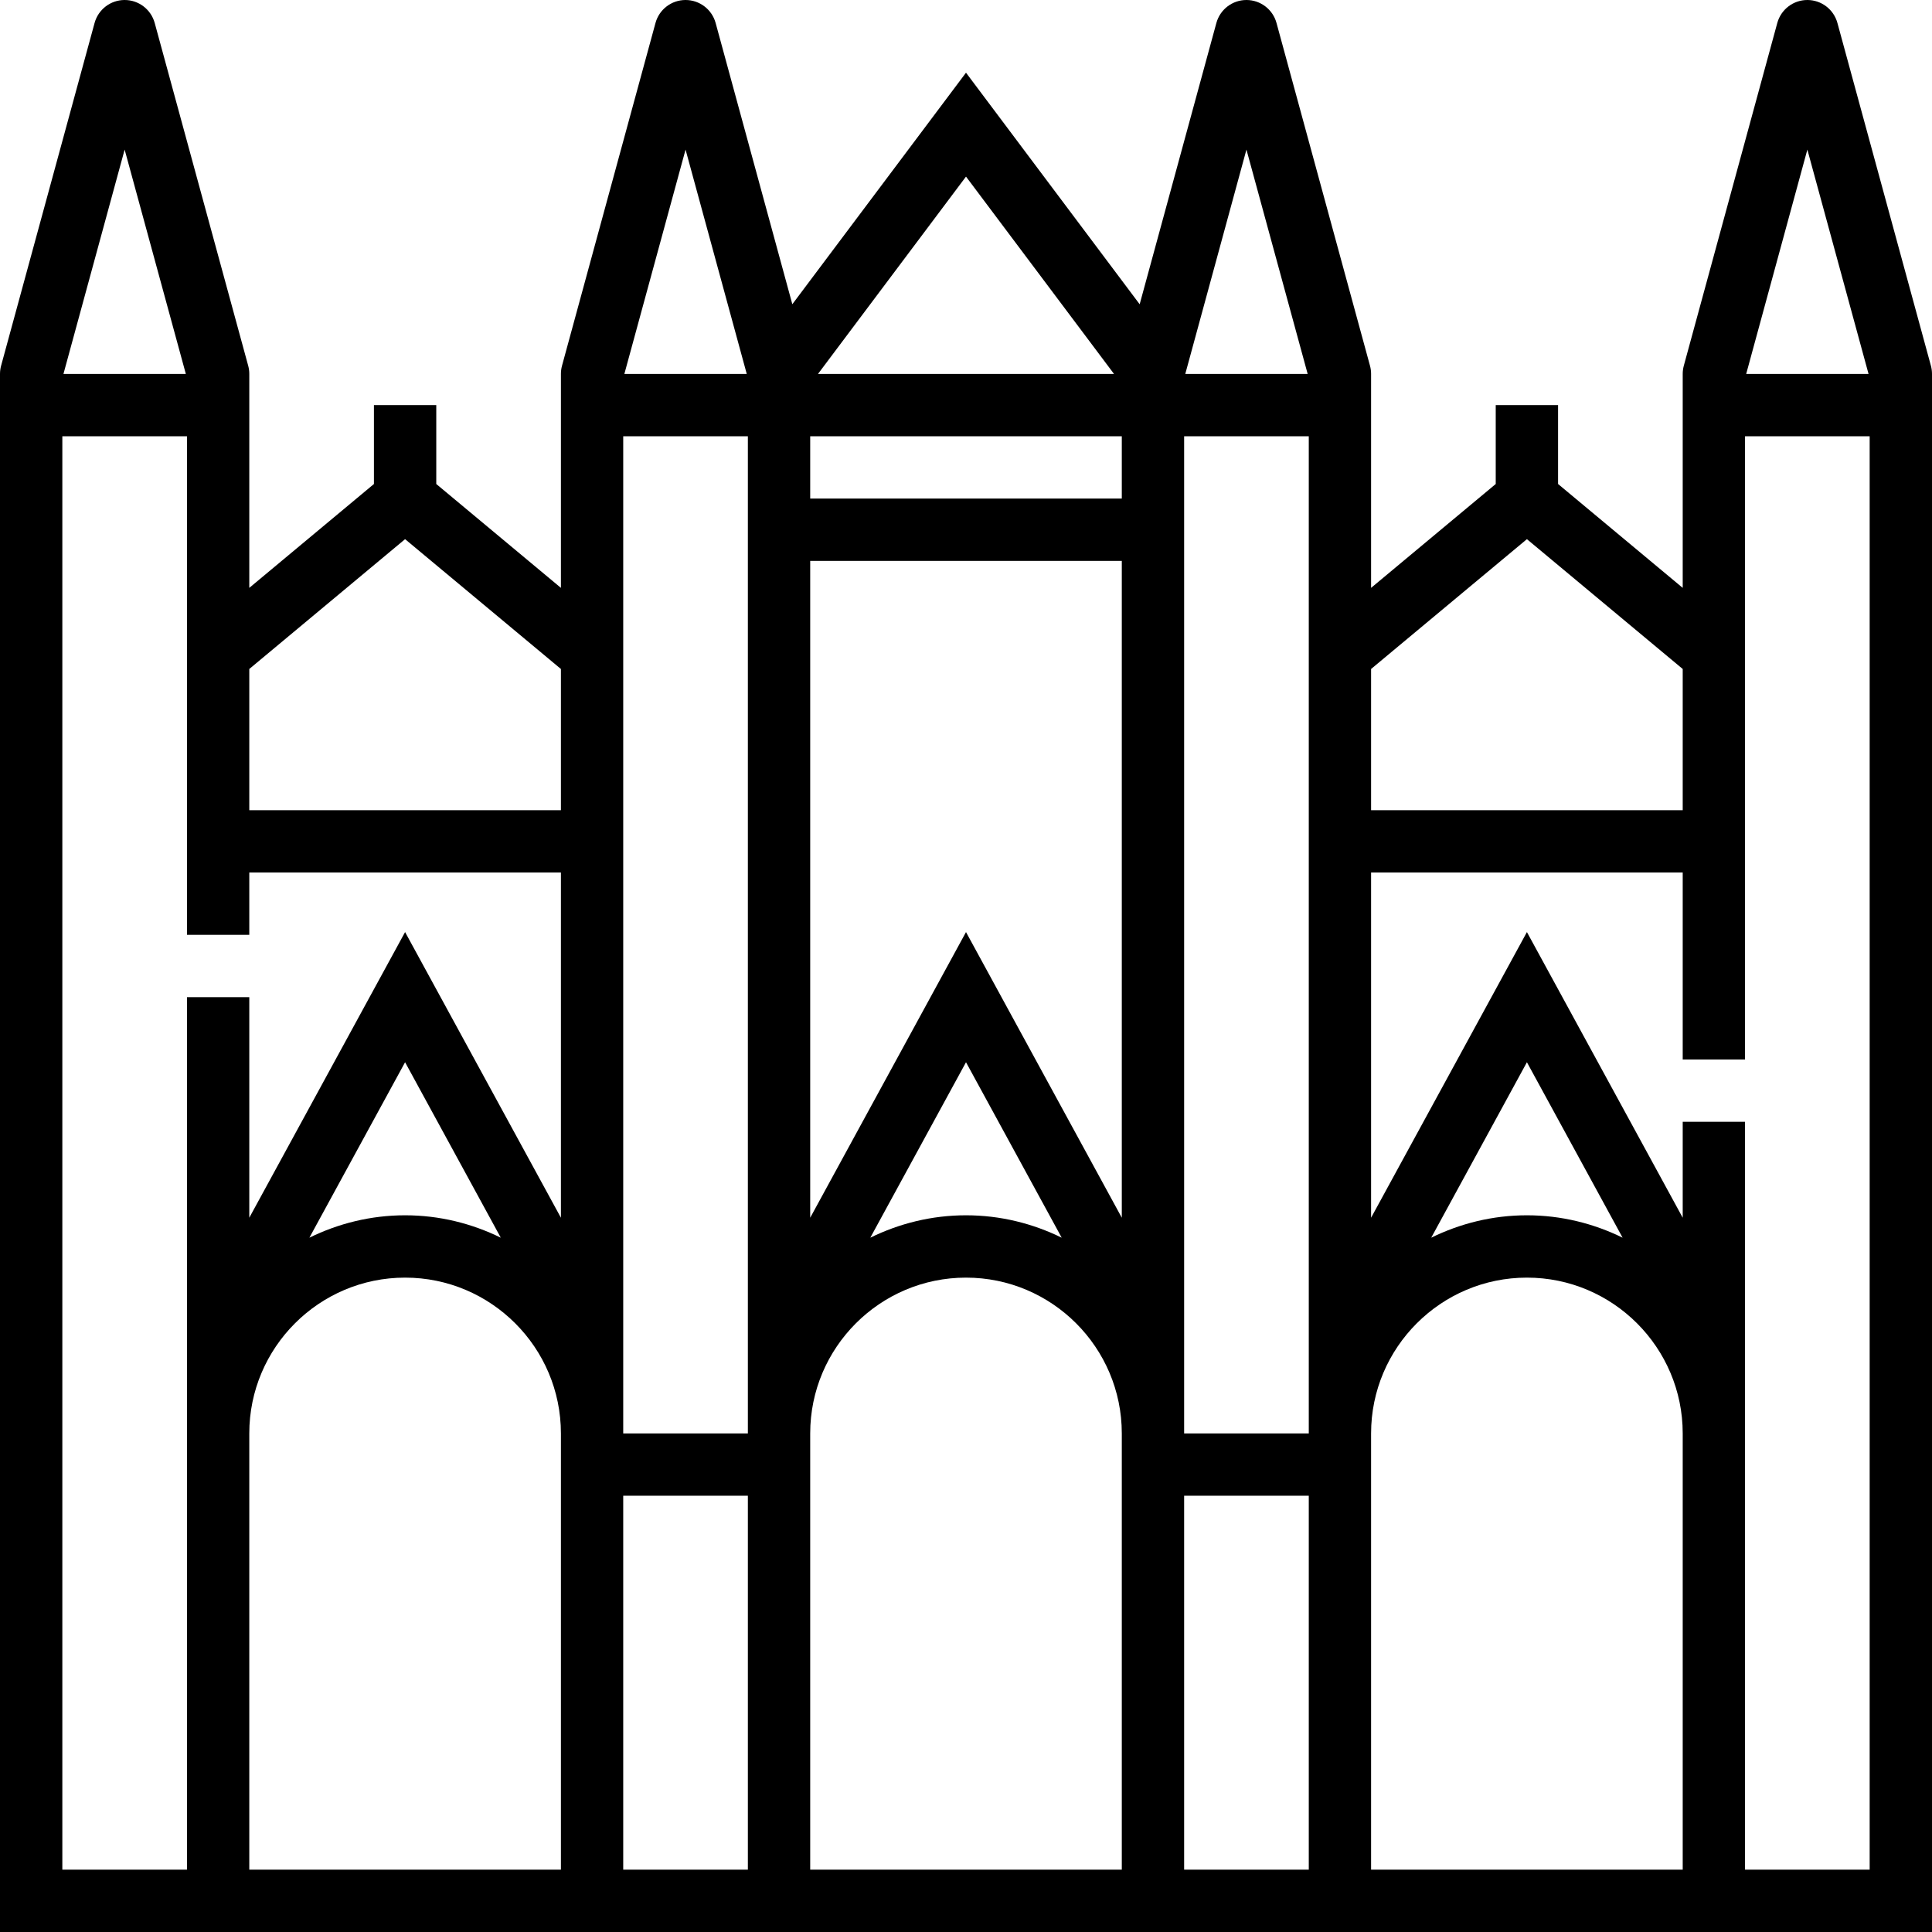
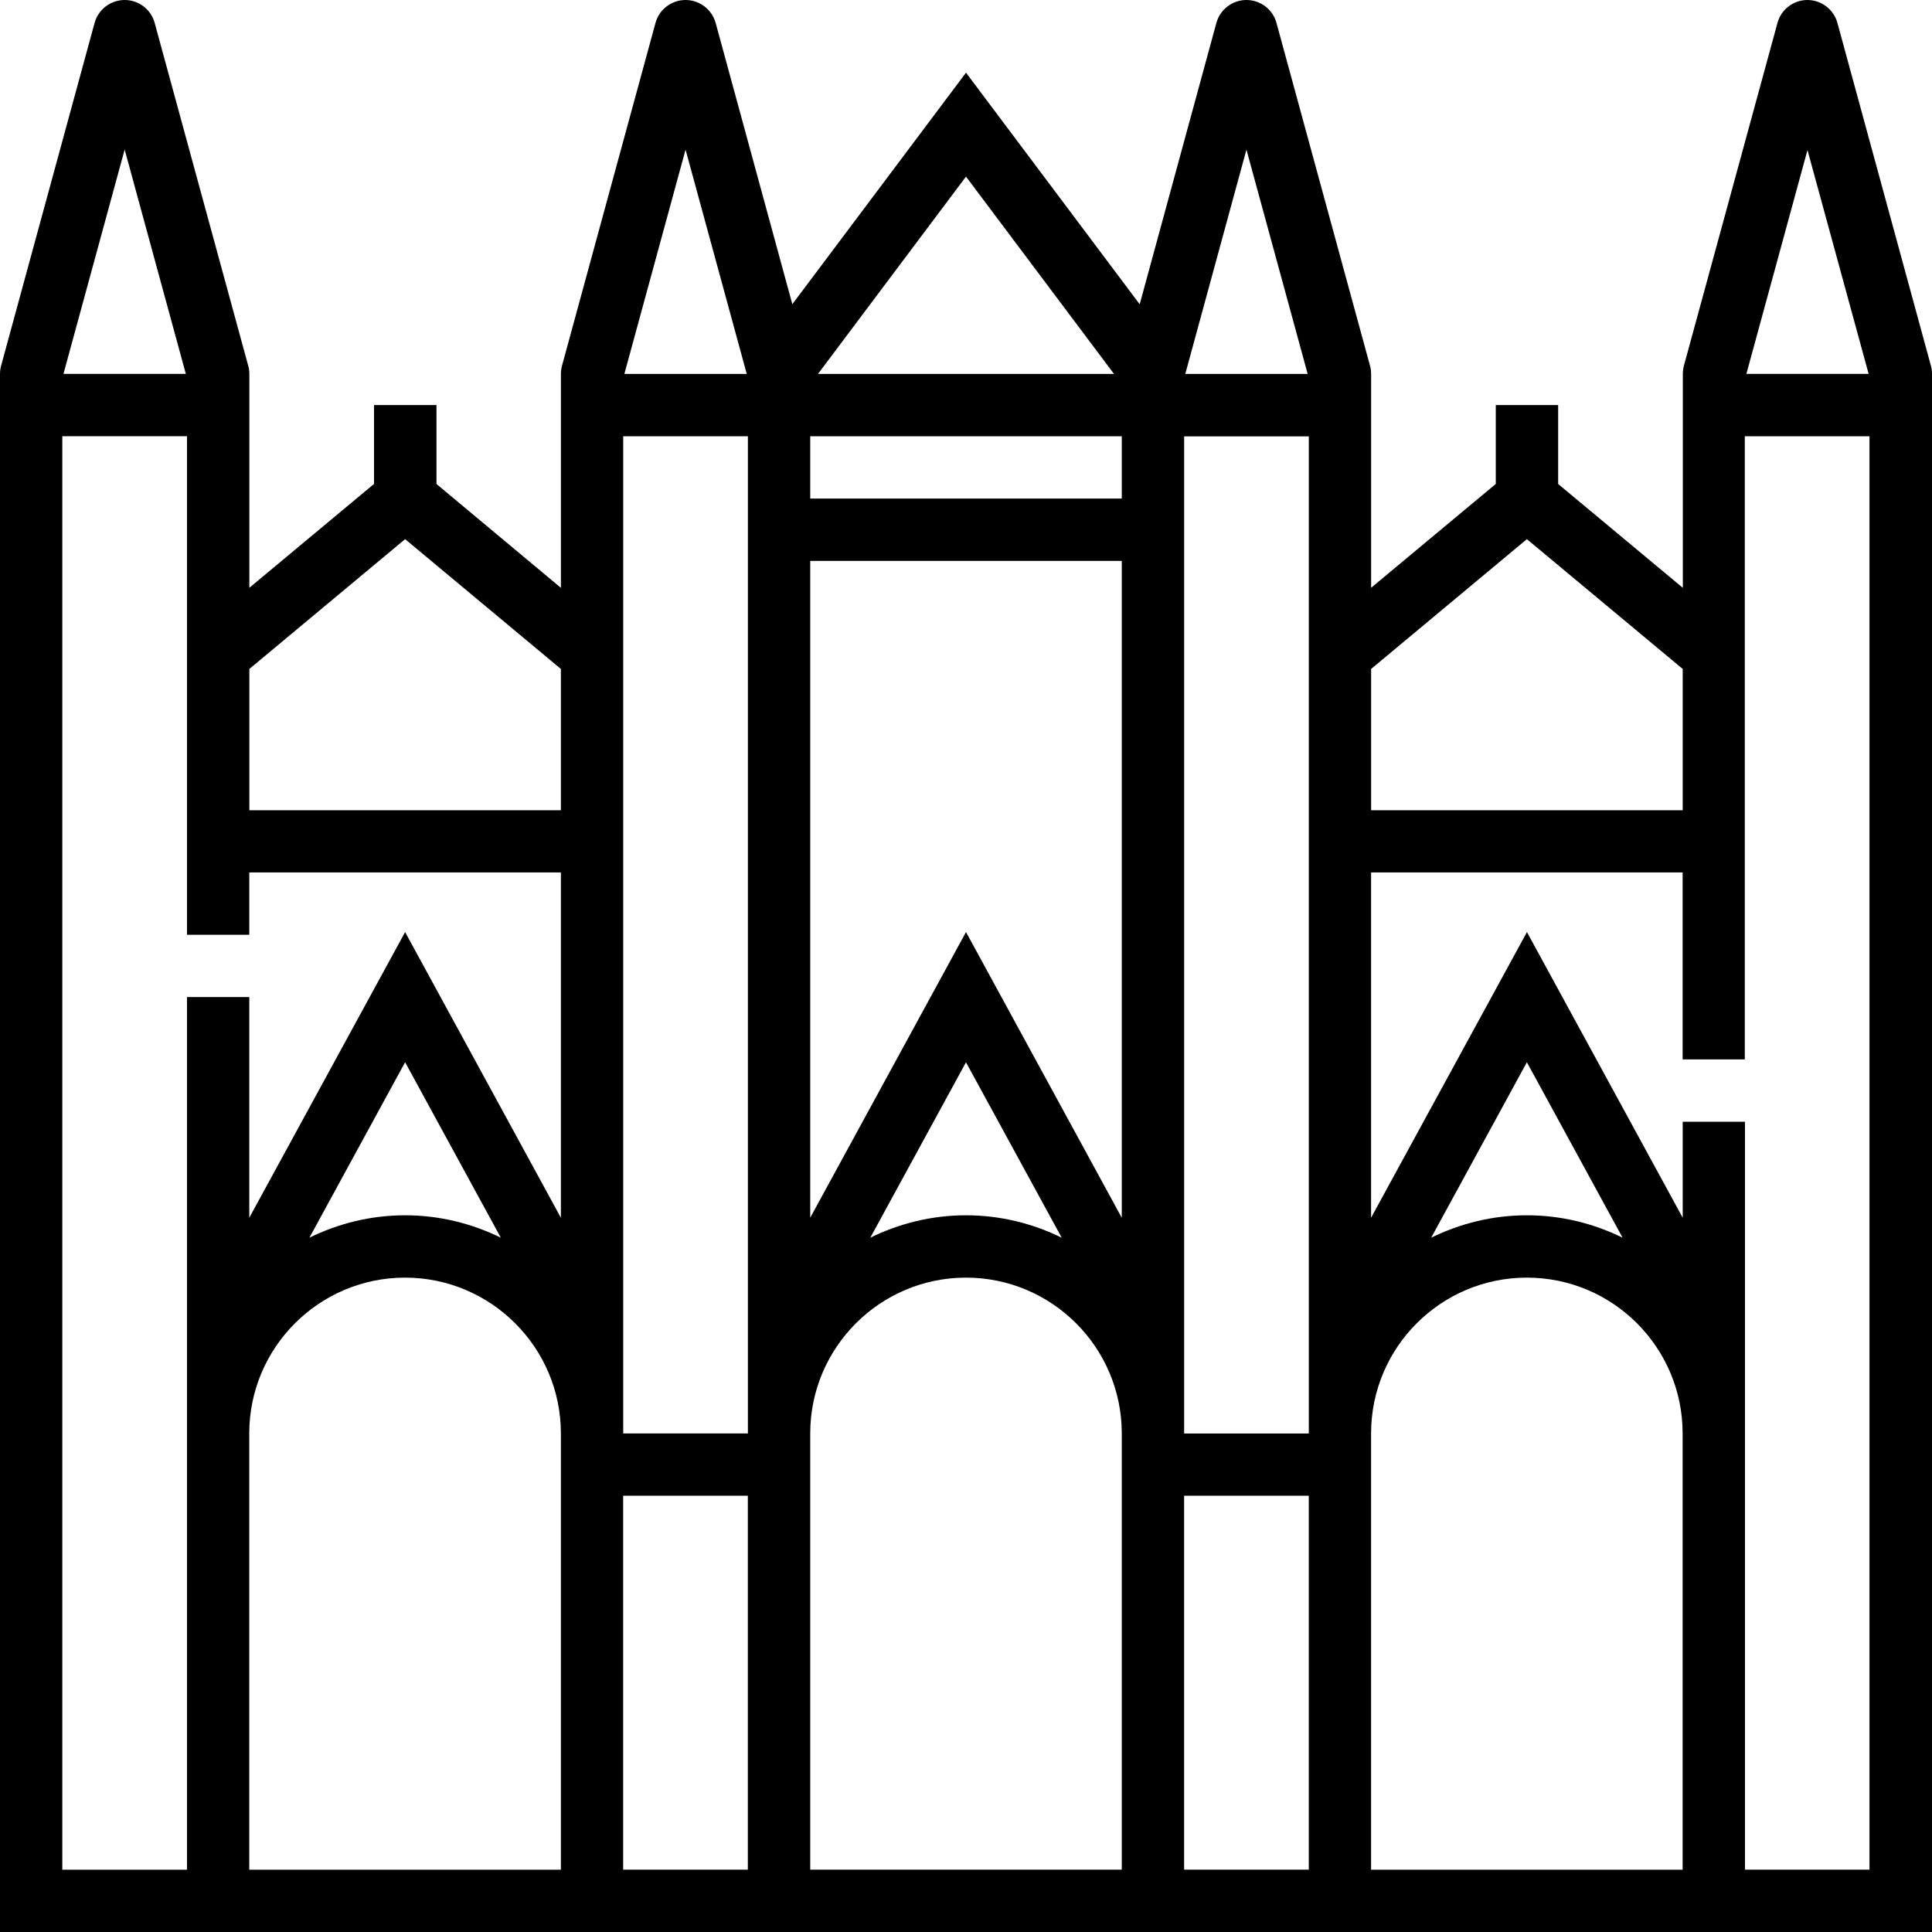
- <svg xmlns="http://www.w3.org/2000/svg" width="64px" height="64px" viewBox="0 0 64 64" version="1.1">
-   <defs />
-   <g id="Page-1" stroke="none" stroke-width="1" fill="none" fill-rule="evenodd">
-     <g id="icon-milan" fill-rule="nonzero" fill="#000000">
-       <path d="M63.964,12.116 L60.867,0.761 C60.744,0.312 60.337,0 59.871,0 C59.405,0 58.998,0.312 58.875,0.761 L55.778,12.116 C55.754,12.204 55.742,12.295 55.742,12.387 L55.742,13.419 L55.742,19.474 L51.613,16.033 L51.613,13.419 L49.548,13.419 L49.548,16.033 L45.419,19.474 L45.419,13.419 L45.419,12.387 C45.419,12.295 45.407,12.204 45.383,12.116 L42.286,0.761 C42.164,0.312 41.756,0 41.29,0 C40.825,0 40.417,0.312 40.294,0.761 L37.753,10.079 L32,2.408 L26.247,10.078 L23.706,0.76 C23.583,0.312 23.175,0 22.71,0 C22.244,0 21.836,0.312 21.714,0.761 L18.617,12.116 C18.593,12.204 18.581,12.295 18.581,12.387 L18.581,13.419 L18.581,19.474 L14.452,16.033 L14.452,13.419 L12.387,13.419 L12.387,16.033 L8.258,19.474 L8.258,13.419 L8.258,12.387 C8.258,12.295 8.246,12.204 8.222,12.116 L5.125,0.761 C5.002,0.312 4.595,0 4.129,0 C3.663,0 3.256,0.312 3.133,0.761 L0.036,12.116 C0.012,12.204 0,12.295 0,12.387 L0,13.419 L0,64 L7.226,64 L8.258,64 L18.581,64 L19.613,64 L24.774,64 L26.839,64 L37.161,64 L39.226,64 L44.387,64 L45.419,64 L55.742,64 L56.774,64 L64,64 L64,13.419 L64,12.387 C64,12.295 63.988,12.204 63.964,12.116 Z M59.871,4.956 L61.898,12.387 L57.845,12.387 L59.871,4.956 Z M50.581,17.86 L55.742,22.161 L55.742,26.839 L45.419,26.839 L45.419,22.161 L50.581,17.86 Z M37.161,40.339 L32,30.876 L26.839,40.339 L26.839,18.581 L37.161,18.581 L37.161,40.339 Z M37.161,16.516 L26.839,16.516 L26.839,14.452 L37.161,14.452 L37.161,16.516 Z M24.774,18.581 L24.774,47.484 L20.645,47.484 L20.645,14.452 L24.774,14.452 L24.774,18.581 Z M32,35.188 L35.17,41 C34.212,40.53 33.139,40.258 32,40.258 C30.861,40.258 29.788,40.53 28.83,41 L32,35.188 Z M39.226,18.581 L39.226,14.452 L43.355,14.452 L43.355,47.484 L39.226,47.484 L39.226,18.581 Z M41.29,4.956 L43.318,12.387 L39.264,12.387 L41.29,4.956 Z M36.903,12.387 L27.097,12.387 L32,5.85 L36.903,12.387 Z M22.71,4.956 L24.737,12.387 L20.683,12.387 L22.71,4.956 Z M13.419,17.86 L18.581,22.161 L18.581,26.839 L8.258,26.839 L8.258,22.161 L13.419,17.86 Z M4.129,4.956 L6.156,12.387 L2.102,12.387 L4.129,4.956 Z M6.194,61.935 L2.065,61.935 L2.065,14.452 L6.194,14.452 L6.194,30.968 L8.258,30.968 L8.258,28.903 L18.581,28.903 L18.581,40.339 L13.419,30.876 L8.258,40.339 L8.258,33.032 L6.194,33.032 L6.194,47.484 L6.194,51.613 L6.194,61.935 Z M16.589,41 C15.631,40.53 14.558,40.258 13.419,40.258 C12.281,40.258 11.207,40.53 10.249,41 L13.419,35.188 L16.589,41 Z M8.258,61.935 L8.258,51.613 L8.258,47.484 C8.258,44.638 10.573,42.323 13.419,42.323 C16.265,42.323 18.581,44.638 18.581,47.484 L18.581,51.613 L18.581,61.935 L8.258,61.935 Z M24.774,61.935 L20.645,61.935 L20.645,51.613 L20.645,49.548 L24.774,49.548 L24.774,51.613 L24.774,61.935 Z M37.161,61.935 L26.839,61.935 L26.839,51.613 L26.839,47.484 C26.839,44.638 29.154,42.323 32,42.323 C34.846,42.323 37.161,44.638 37.161,47.484 L37.161,51.613 L37.161,61.935 Z M43.355,61.935 L39.226,61.935 L39.226,51.613 L39.226,49.548 L43.355,49.548 L43.355,51.613 L43.355,61.935 Z M45.419,61.935 L45.419,51.613 L45.419,47.484 C45.419,44.638 47.735,42.323 50.581,42.323 C53.427,42.323 55.742,44.638 55.742,47.484 L55.742,51.613 L55.742,61.935 L45.419,61.935 Z M47.411,41 L50.581,35.188 L53.751,41 C52.793,40.53 51.719,40.258 50.581,40.258 C49.442,40.258 48.369,40.53 47.411,41 Z M61.935,61.935 L57.806,61.935 L57.806,51.613 L57.806,47.484 L57.806,37.161 L55.742,37.161 L55.742,40.339 L50.581,30.876 L45.419,40.339 L45.419,28.903 L55.742,28.903 L55.742,35.097 L57.806,35.097 L57.806,14.452 L61.935,14.452 L61.935,61.935 Z" id="Shape" />
-     </g>
-   </g>
+ <svg xmlns="http://www.w3.org/2000/svg" id="icon-milan" width="64" height="64">
+   <path d="M63.964 12.116L60.867.76c-.123-.448-.53-.76-.996-.76-.46 0-.87.312-.99.76l-3.1 11.356c-.023.088-.035.18-.035.27v7.087l-4.13-3.44v-2.615H49.55v2.613l-4.13 3.44v-7.08c0-.092-.01-.183-.035-.27L42.285.76c-.12-.448-.53-.76-.995-.76-.465 0-.873.312-.996.76l-2.54 9.32L32 2.407l-5.753 7.67L23.707.76C23.582.312 23.174 0 22.71 0c-.466 0-.874.312-.996.76l-3.097 11.356c-.024.088-.036.18-.036.27v7.087l-4.122-3.44v-2.615H12.39v2.613l-4.13 3.44v-7.08c0-.092-.01-.183-.036-.27L5.124.76C5.004.313 4.594 0 4.13 0c-.467 0-.874.312-.997.76L.036 12.117c-.024.088-.036.18-.036.27V64h64V12.387c0-.092-.012-.183-.036-.27zm-4.093-7.16l2.03 7.43h-4.05l2.028-7.43zM50.58 17.86l5.162 4.3v4.68H45.42v-4.68l5.16-4.3zM37.16 40.34L32 30.875l-5.16 9.463V18.58h10.32v21.76zm0-23.824H26.84v-2.064h10.32v2.064zM24.775 18.58v28.904h-4.13V14.452h4.13v4.13zM32 35.19L35.17 41c-.958-.47-2.03-.742-3.17-.742-1.14 0-2.212.272-3.17.742L32 35.188zm7.226-16.607v-4.128h4.13v33.032h-4.13V18.58zM41.29 4.957l2.028 7.43h-4.054l2.026-7.43zm-4.387 7.43h-9.806L32 5.85l4.903 6.537zM22.71 4.957l2.027 7.43h-4.054l2.027-7.43zM13.42 17.86l5.16 4.3v4.68H8.26v-4.68l5.16-4.3zM4.13 4.956l2.026 7.43H2.102l2.027-7.43zm2.064 56.98h-4.13V14.45h4.13v16.516h2.064V28.9H18.58v11.44l-5.16-9.464-5.162 9.463v-7.31H6.194v28.9zM16.59 41c-.96-.47-2.032-.742-3.17-.742-1.14 0-2.213.272-3.17.742l3.17-5.812L16.59 41zM8.257 61.935V47.483c0-2.845 2.315-5.16 5.16-5.16 2.847 0 5.163 2.315 5.163 5.16v14.453H8.26zm16.516 0h-4.13V49.548h4.13v12.387zm12.387 0H26.84V47.483c0-2.845 2.314-5.16 5.16-5.16s5.16 2.315 5.16 5.16v14.453zm6.195 0h-4.13V49.548h4.13v12.387zm2.064 0V47.483c0-2.845 2.31-5.16 5.16-5.16s5.16 2.315 5.16 5.16v14.453H45.42zM47.41 41l3.17-5.812L53.75 41c-.957-.47-2.03-.742-3.17-.742-1.138 0-2.21.272-3.17.742zm14.525 20.935h-4.13V37.16h-2.063v3.18l-5.16-9.464-5.163 9.463V28.9h10.32v6.194h2.06V14.452h4.13v47.483z" />
</svg>
